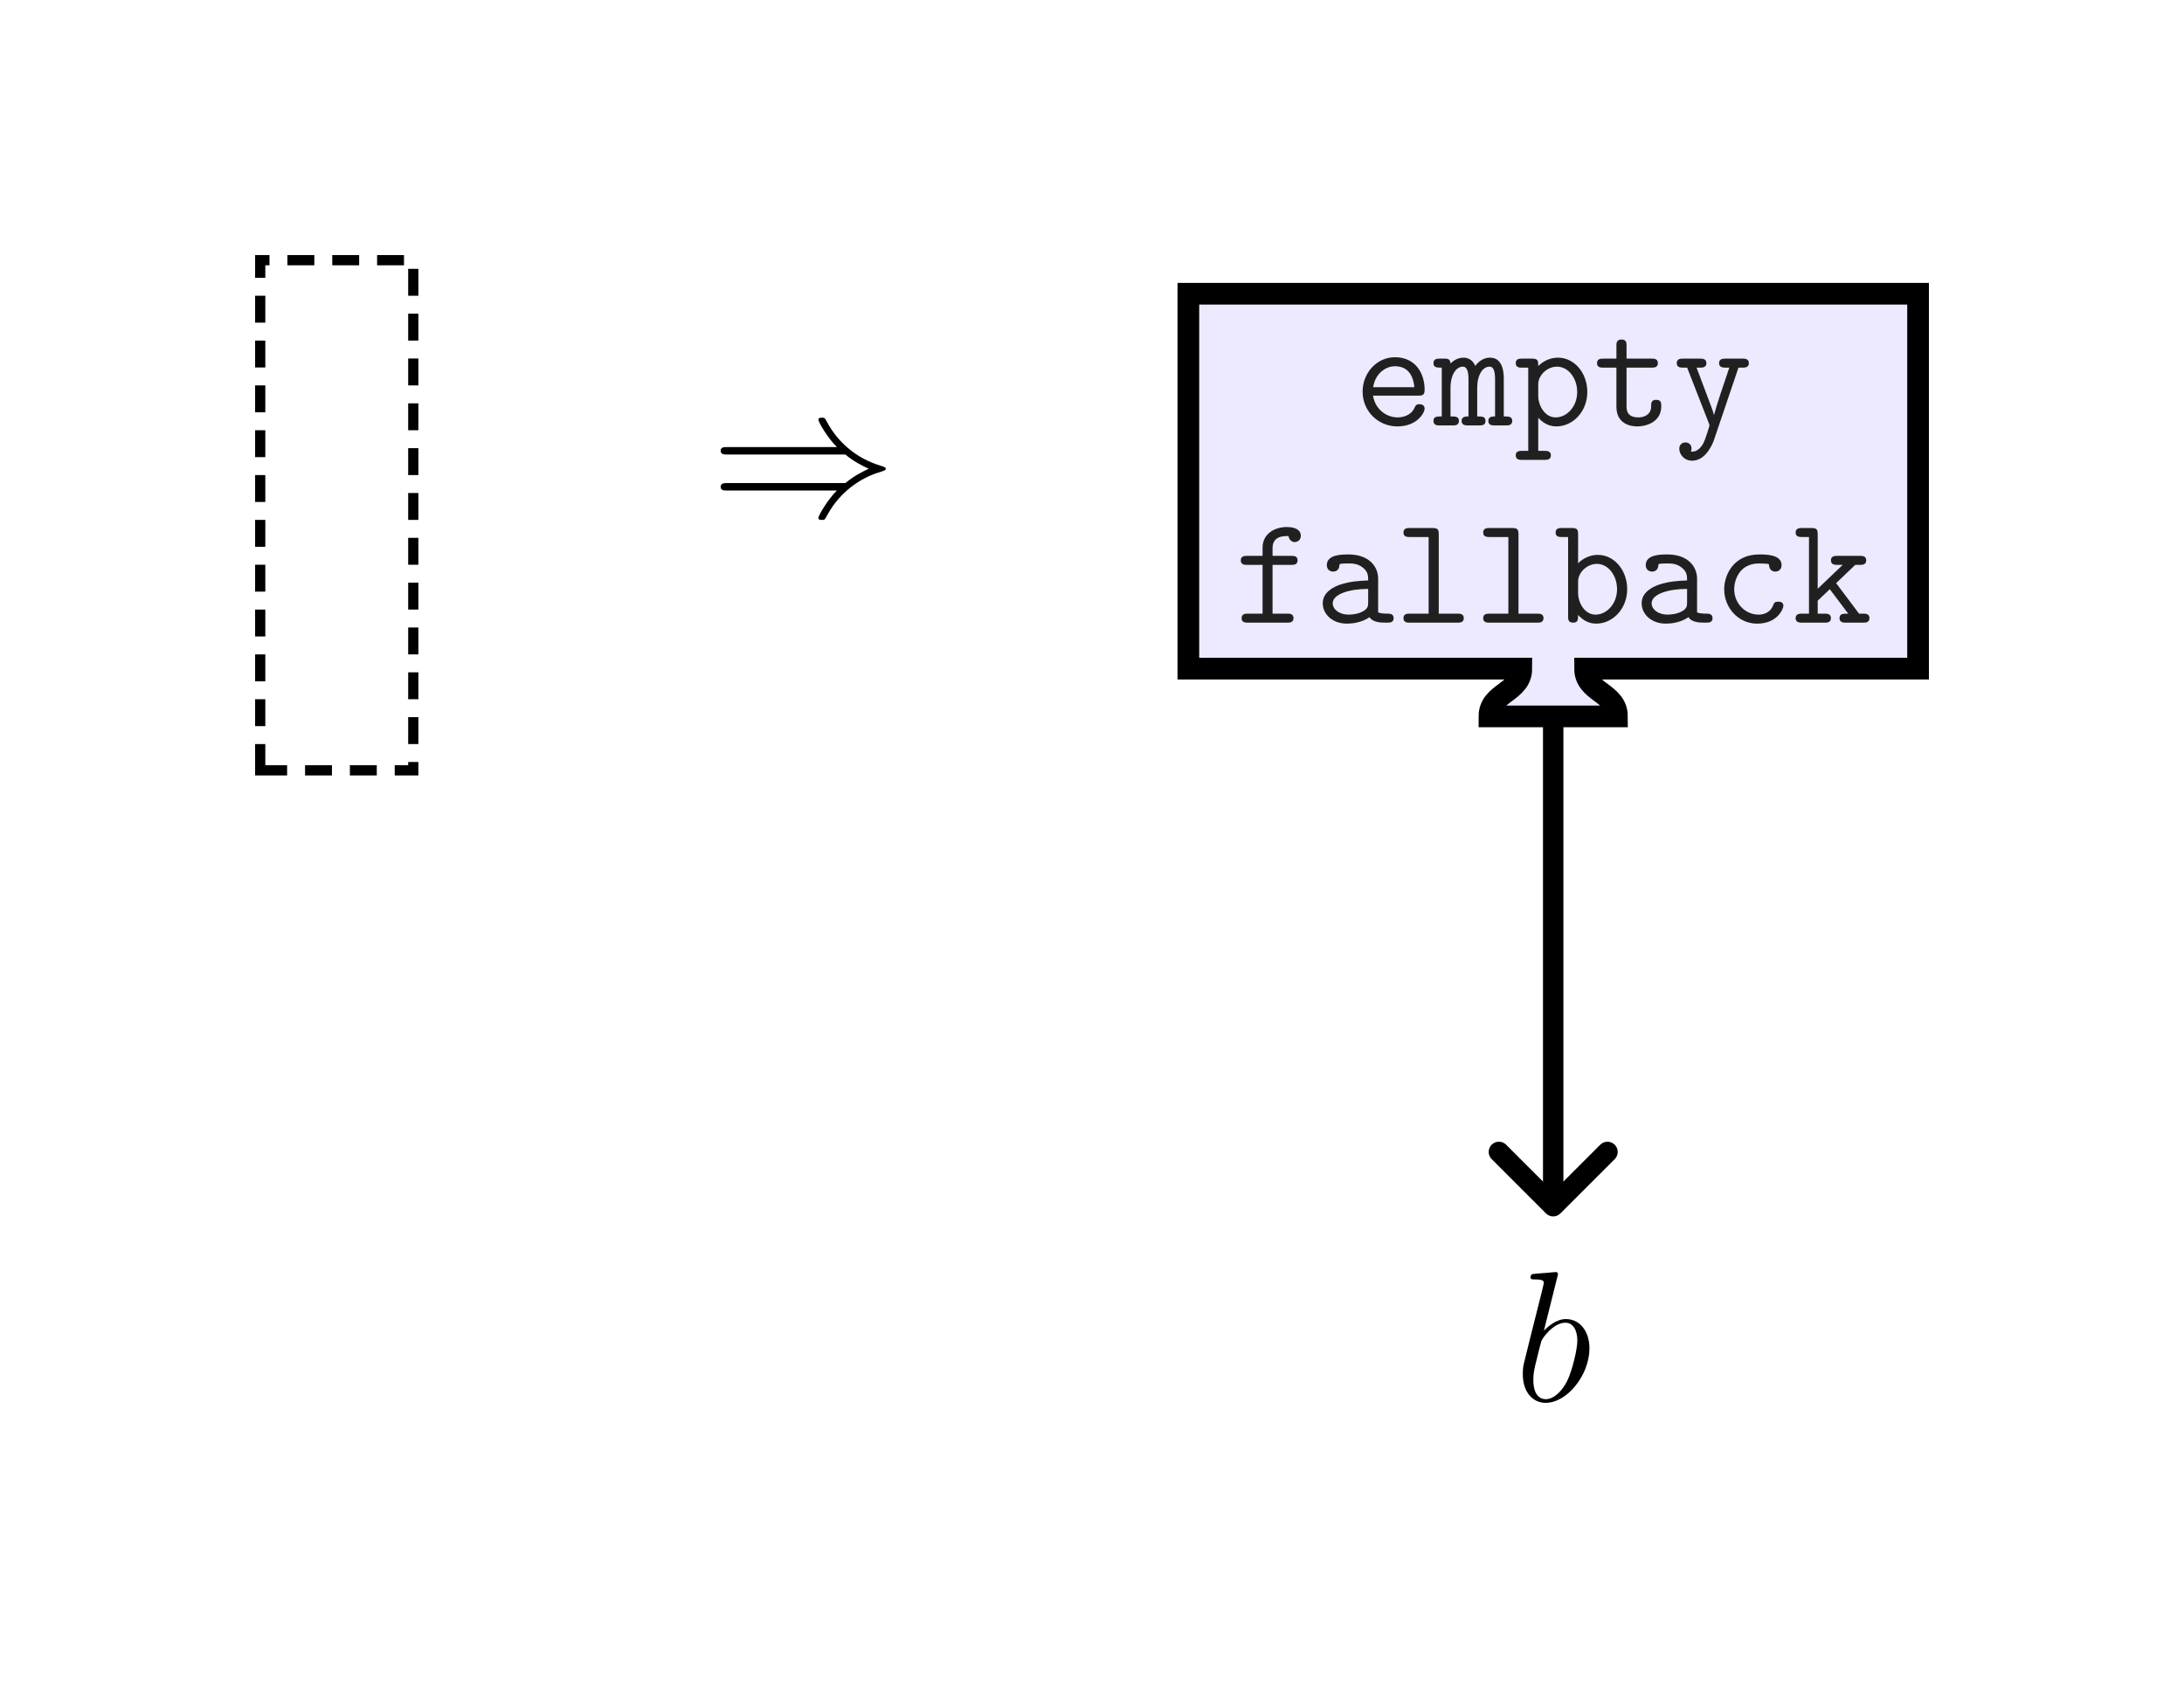
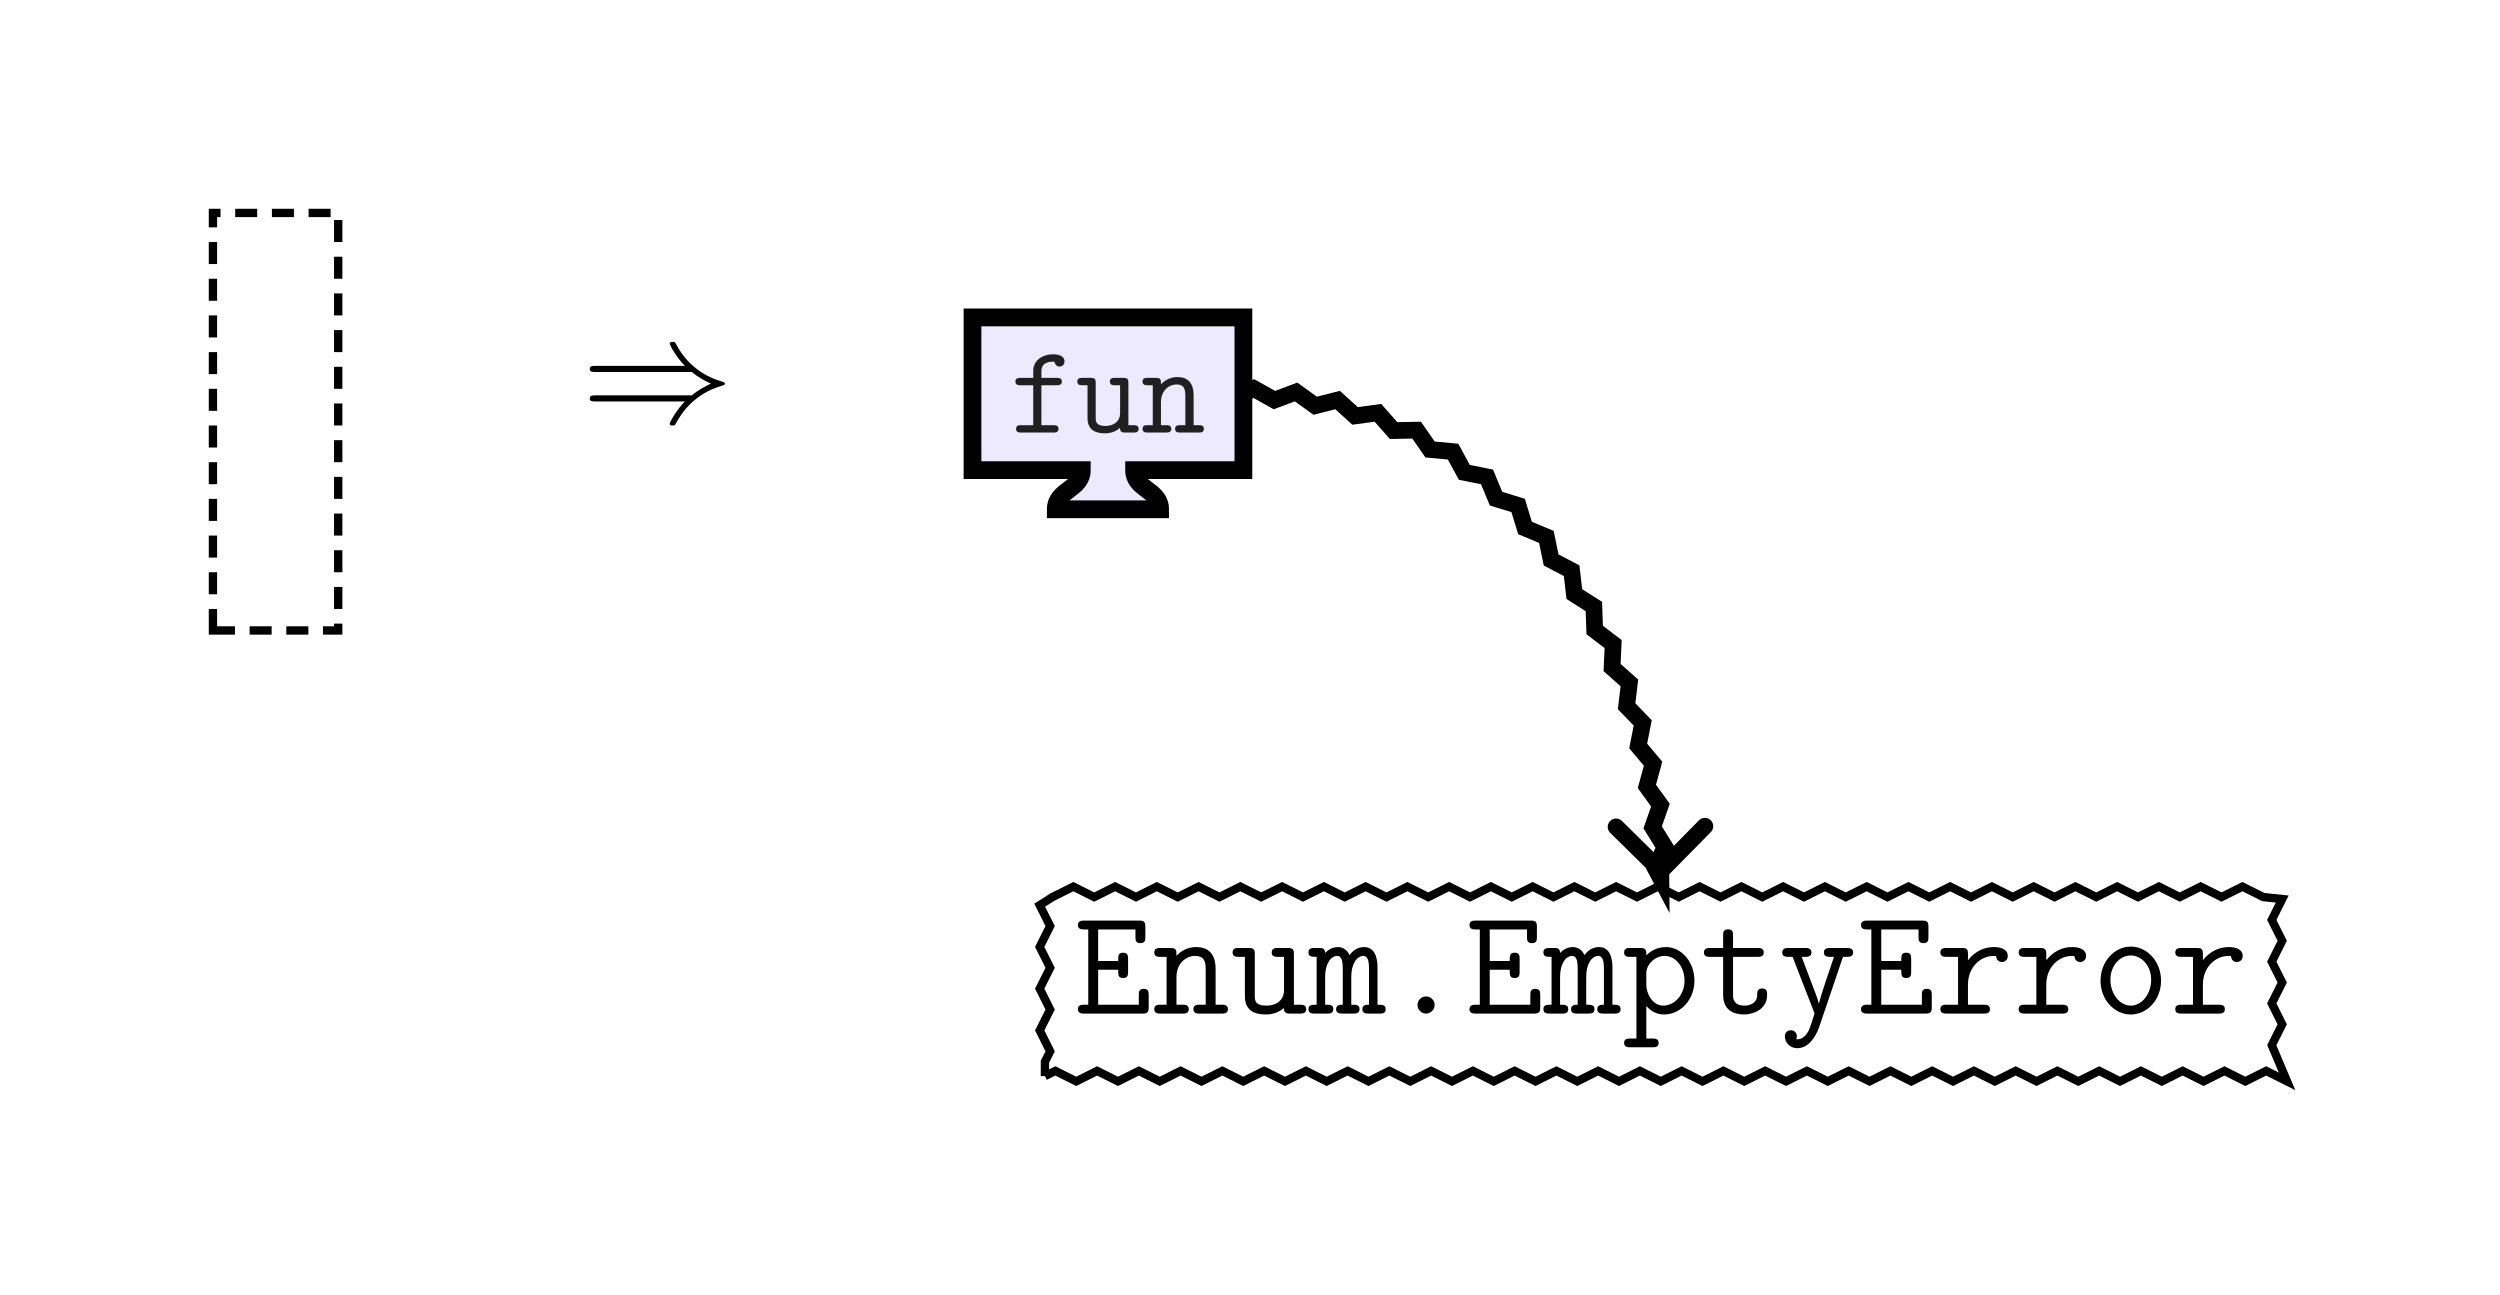
- <svg xmlns="http://www.w3.org/2000/svg" xmlns:xlink="http://www.w3.org/1999/xlink" width="242.679" height="187.94" viewBox="0 0 242.679 187.94">
+ <svg xmlns="http://www.w3.org/2000/svg" xmlns:xlink="http://www.w3.org/1999/xlink" width="339.455" height="175.74" viewBox="0 0 339.455 175.74">
  <defs>
    <g>
      <g id="glyph-0-0">
        <path d="M 15 -6.75 C 15.859 -6.016 16.922 -5.469 17.594 -5.172 C 16.859 -4.828 15.844 -4.297 15 -3.578 L 1.875 -3.578 C 1.531 -3.578 1.141 -3.578 1.141 -3.156 C 1.141 -2.75 1.516 -2.75 1.859 -2.75 L 14.062 -2.75 C 13.078 -1.797 12 0.016 12 0.297 C 12 0.516 12.266 0.516 12.391 0.516 C 12.562 0.516 12.703 0.516 12.781 0.344 C 13.219 -0.438 13.797 -1.531 15.141 -2.734 C 16.562 -3.984 17.953 -4.547 19.031 -4.859 C 19.375 -4.984 19.391 -5 19.438 -5.047 C 19.484 -5.062 19.484 -5.125 19.484 -5.172 C 19.484 -5.203 19.484 -5.25 19.453 -5.281 L 19.391 -5.328 C 19.359 -5.344 19.328 -5.375 18.938 -5.5 C 16.156 -6.328 14.094 -8.203 12.938 -10.406 C 12.703 -10.828 12.688 -10.844 12.391 -10.844 C 12.266 -10.844 12 -10.844 12 -10.625 C 12 -10.344 13.062 -8.547 14.062 -7.578 L 1.859 -7.578 C 1.516 -7.578 1.141 -7.578 1.141 -7.172 C 1.141 -6.75 1.531 -6.75 1.875 -6.75 Z M 15 -6.75 " />
      </g>
      <g id="glyph-1-0">
-         <path d="M 7.156 -3.312 C 7.531 -3.312 7.859 -3.312 7.859 -3.938 C 7.859 -5.953 6.719 -7.578 4.562 -7.578 C 2.562 -7.578 0.969 -5.859 0.969 -3.75 C 0.969 -1.578 2.703 0.109 4.828 0.109 C 7.047 0.109 7.859 -1.422 7.859 -1.875 C 7.859 -1.984 7.812 -2.359 7.281 -2.359 C 6.953 -2.359 6.859 -2.234 6.75 -1.984 C 6.312 -0.984 5.203 -0.891 4.875 -0.891 C 3.438 -0.891 2.312 -1.984 2.125 -3.312 Z M 2.141 -4.25 C 2.359 -5.719 3.484 -6.578 4.562 -6.578 C 6.281 -6.578 6.641 -5.109 6.719 -4.25 Z M 2.141 -4.25 " />
+         <path d="M 4.25 -6.422 L 6.344 -6.422 C 6.578 -6.422 7.031 -6.422 7.031 -6.922 C 7.031 -7.422 6.578 -7.422 6.344 -7.422 L 4.25 -7.422 L 4.25 -8.281 C 4.25 -9.625 5.453 -9.625 6.016 -9.625 C 6.016 -9.594 6.141 -8.953 6.719 -8.953 C 6.984 -8.953 7.391 -9.156 7.391 -9.641 C 7.391 -10.625 6.078 -10.625 5.812 -10.625 C 4.516 -10.625 3.141 -9.891 3.141 -8.344 L 3.141 -7.422 L 1.422 -7.422 C 1.188 -7.422 0.719 -7.422 0.719 -6.922 C 0.719 -6.422 1.172 -6.422 1.406 -6.422 L 3.141 -6.422 L 3.141 -1 L 1.5 -1 C 1.25 -1 0.812 -1 0.812 -0.5 C 0.812 0 1.25 0 1.5 0 L 5.891 0 C 6.125 0 6.578 0 6.578 -0.5 C 6.578 -1 6.125 -1 5.891 -1 L 4.25 -1 Z M 4.25 -6.422 " />
      </g>
      <g id="glyph-1-1">
-         <path d="M 7.797 -5.219 C 7.797 -5.594 7.797 -7.531 6.281 -7.531 C 5.688 -7.531 5.094 -7.25 4.625 -6.609 C 4.531 -6.875 4.156 -7.531 3.328 -7.531 C 2.547 -7.531 2.016 -7.031 1.875 -6.875 C 1.859 -7.422 1.5 -7.422 1.188 -7.422 L 0.672 -7.422 C 0.438 -7.422 -0.016 -7.422 -0.016 -6.922 C -0.016 -6.422 0.375 -6.422 0.906 -6.422 L 0.906 -1 C 0.359 -1 -0.016 -1 -0.016 -0.5 C -0.016 0 0.438 0 0.672 0 L 2.125 0 C 2.359 0 2.812 0 2.812 -0.5 C 2.812 -1 2.406 -1 1.875 -1 L 1.875 -4.172 C 1.875 -5.609 2.5 -6.531 3.25 -6.531 C 3.734 -6.531 3.875 -5.922 3.875 -5.109 L 3.875 -1 C 3.578 -1 3.109 -1 3.109 -0.5 C 3.109 0 3.578 0 3.828 0 L 5.078 0 C 5.328 0 5.766 0 5.766 -0.5 C 5.766 -1 5.375 -1 4.844 -1 L 4.844 -4.172 C 4.844 -5.609 5.453 -6.531 6.219 -6.531 C 6.703 -6.531 6.828 -5.922 6.828 -5.109 L 6.828 -1 C 6.547 -1 6.078 -1 6.078 -0.5 C 6.078 0 6.547 0 6.781 0 L 8.047 0 C 8.281 0 8.734 0 8.734 -0.5 C 8.734 -1 8.328 -1 7.797 -1 Z M 7.797 -5.219 " />
+         <path d="M 7.203 -6.719 C 7.203 -7.25 7.094 -7.422 6.516 -7.422 L 5.375 -7.422 C 5.125 -7.422 4.688 -7.422 4.688 -6.922 C 4.688 -6.422 5.125 -6.422 5.375 -6.422 L 6.078 -6.422 L 6.078 -2.688 C 6.078 -1.281 4.906 -0.891 4.125 -0.891 C 2.766 -0.891 2.766 -1.516 2.766 -2.047 L 2.766 -6.719 C 2.766 -7.25 2.672 -7.422 2.078 -7.422 L 0.953 -7.422 C 0.703 -7.422 0.266 -7.422 0.266 -6.922 C 0.266 -6.422 0.703 -6.422 0.953 -6.422 L 1.656 -6.422 L 1.656 -1.969 C 1.656 -0.375 2.688 0.109 4.016 0.109 C 5.062 0.109 5.719 -0.328 6.062 -0.625 C 6.062 0 6.469 0 6.766 0 L 7.906 0 C 8.141 0 8.594 0 8.594 -0.5 C 8.594 -1 8.141 -1 7.906 -1 L 7.203 -1 Z M 7.203 -6.719 " />
      </g>
      <g id="glyph-1-2">
-         <path d="M 3.484 3.828 C 3.719 3.828 4.172 3.828 4.172 3.328 C 4.172 2.828 3.719 2.828 3.484 2.828 L 2.766 2.828 L 2.766 -0.859 C 3.188 -0.391 3.828 0.109 4.781 0.109 C 6.609 0.109 8.219 -1.531 8.219 -3.719 C 8.219 -5.844 6.766 -7.531 4.969 -7.531 C 3.719 -7.531 2.922 -6.766 2.766 -6.594 C 2.766 -7.156 2.766 -7.422 2.078 -7.422 L 0.953 -7.422 C 0.703 -7.422 0.266 -7.422 0.266 -6.922 C 0.266 -6.422 0.703 -6.422 0.953 -6.422 L 1.656 -6.422 L 1.656 2.828 L 0.953 2.828 C 0.703 2.828 0.266 2.828 0.266 3.328 C 0.266 3.828 0.703 3.828 0.953 3.828 Z M 2.766 -4.578 C 2.766 -5.562 3.734 -6.531 4.859 -6.531 C 6.094 -6.531 7.094 -5.266 7.094 -3.719 C 7.094 -2.062 5.922 -0.891 4.703 -0.891 C 3.406 -0.891 2.766 -2.359 2.766 -3.219 Z M 2.766 -4.578 " />
-       </g>
-       <g id="glyph-1-3">
-         <path d="M 3.719 -6.422 L 6.516 -6.422 C 6.75 -6.422 7.203 -6.422 7.203 -6.922 C 7.203 -7.422 6.75 -7.422 6.516 -7.422 L 3.719 -7.422 L 3.719 -8.828 C 3.719 -9.141 3.719 -9.547 3.172 -9.547 C 2.594 -9.547 2.594 -9.141 2.594 -8.828 L 2.594 -7.422 L 1.141 -7.422 C 0.891 -7.422 0.438 -7.422 0.438 -6.922 C 0.438 -6.422 0.875 -6.422 1.125 -6.422 L 2.594 -6.422 L 2.594 -2.078 C 2.594 -0.484 3.703 0.109 4.938 0.109 C 5.875 0.109 7.578 -0.359 7.578 -2.125 C 7.578 -2.469 7.578 -2.844 7.016 -2.844 C 6.453 -2.844 6.453 -2.469 6.453 -2.094 C 6.438 -1.062 5.453 -0.891 5.062 -0.891 C 3.719 -0.891 3.719 -1.75 3.719 -2.172 Z M 3.719 -6.422 " />
-       </g>
-       <g id="glyph-1-4">
-         <path d="M 7.297 -6.422 L 7.75 -6.422 C 7.984 -6.422 8.453 -6.422 8.453 -6.922 C 8.453 -7.422 7.984 -7.422 7.75 -7.422 L 5.859 -7.422 C 5.609 -7.422 5.141 -7.422 5.141 -6.922 C 5.141 -6.422 5.609 -6.422 5.859 -6.422 L 6.281 -6.422 C 5.797 -5.016 4.828 -2.141 4.578 -1.156 L 4.562 -1.156 C 4.484 -1.531 4.406 -1.719 4.234 -2.188 L 2.641 -6.422 L 3.031 -6.422 C 3.266 -6.422 3.734 -6.422 3.734 -6.922 C 3.734 -7.422 3.266 -7.422 3.031 -7.422 L 1.141 -7.422 C 0.891 -7.422 0.438 -7.422 0.438 -6.922 C 0.438 -6.422 0.891 -6.422 1.141 -6.422 L 1.594 -6.422 L 4.016 -0.219 C 4.078 -0.047 4.078 -0.016 4.078 0 C 4.078 0.031 3.641 1.531 3.375 2.016 C 3.266 2.188 2.844 3 2.016 2.906 C 2.031 2.859 2.078 2.75 2.078 2.562 C 2.078 2.172 1.812 1.891 1.406 1.891 C 0.984 1.891 0.719 2.188 0.719 2.578 C 0.719 3.234 1.281 3.922 2.141 3.922 C 3.812 3.922 4.547 1.703 4.594 1.562 Z M 7.297 -6.422 " />
-       </g>
-       <g id="glyph-1-5">
-         <path d="M 4.25 -6.422 L 6.344 -6.422 C 6.578 -6.422 7.031 -6.422 7.031 -6.922 C 7.031 -7.422 6.578 -7.422 6.344 -7.422 L 4.25 -7.422 L 4.25 -8.281 C 4.25 -9.625 5.453 -9.625 6.016 -9.625 C 6.016 -9.594 6.141 -8.953 6.719 -8.953 C 6.984 -8.953 7.391 -9.156 7.391 -9.641 C 7.391 -10.625 6.078 -10.625 5.812 -10.625 C 4.516 -10.625 3.141 -9.891 3.141 -8.344 L 3.141 -7.422 L 1.422 -7.422 C 1.188 -7.422 0.719 -7.422 0.719 -6.922 C 0.719 -6.422 1.172 -6.422 1.406 -6.422 L 3.141 -6.422 L 3.141 -1 L 1.5 -1 C 1.25 -1 0.812 -1 0.812 -0.5 C 0.812 0 1.25 0 1.5 0 L 5.891 0 C 6.125 0 6.578 0 6.578 -0.5 C 6.578 -1 6.125 -1 5.891 -1 L 4.25 -1 Z M 4.25 -6.422 " />
-       </g>
-       <g id="glyph-1-6">
-         <path d="M 7.125 -4.891 C 7.125 -6.203 6.141 -7.578 3.828 -7.578 C 3.094 -7.578 1.422 -7.578 1.422 -6.391 C 1.422 -5.922 1.75 -5.672 2.141 -5.672 C 2.234 -5.672 2.812 -5.703 2.828 -6.422 C 2.828 -6.516 2.844 -6.531 3.203 -6.562 C 3.406 -6.578 3.641 -6.578 3.844 -6.578 C 4.234 -6.578 4.828 -6.578 5.391 -6.141 C 6.016 -5.672 6.016 -5.188 6.016 -4.688 C 5 -4.656 4 -4.578 2.922 -4.234 C 2.062 -3.938 0.969 -3.328 0.969 -2.156 C 0.969 -0.938 2.047 0.109 3.656 0.109 C 4.203 0.109 5.266 0.016 6.172 -0.609 C 6.516 -0.031 7.375 0 8.031 0 C 8.438 0 8.844 0 8.844 -0.5 C 8.844 -1 8.406 -1 8.156 -1 C 7.719 -1 7.375 -1.031 7.125 -1.141 Z M 6.016 -2.266 C 6.016 -1.875 6.016 -1.516 5.297 -1.188 C 4.703 -0.891 3.891 -0.891 3.844 -0.891 C 2.828 -0.891 2.078 -1.453 2.078 -2.156 C 2.078 -3.172 3.922 -3.75 6.016 -3.75 Z M 6.016 -2.266 " />
-       </g>
-       <g id="glyph-1-7">
-         <path d="M 5 -9.812 C 5 -10.344 4.891 -10.516 4.312 -10.516 L 1.781 -10.516 C 1.531 -10.516 1.078 -10.516 1.078 -10.016 C 1.078 -9.516 1.531 -9.516 1.781 -9.516 L 3.875 -9.516 L 3.875 -1 L 1.781 -1 C 1.531 -1 1.078 -1 1.078 -0.5 C 1.078 0 1.531 0 1.781 0 L 7.094 0 C 7.328 0 7.781 0 7.781 -0.5 C 7.781 -1 7.328 -1 7.094 -1 L 5 -1 Z M 5 -9.812 " />
-       </g>
-       <g id="glyph-1-8">
-         <path d="M 2.766 -9.812 C 2.766 -10.344 2.672 -10.516 2.078 -10.516 L 0.953 -10.516 C 0.703 -10.516 0.266 -10.516 0.266 -10.016 C 0.266 -9.516 0.703 -9.516 0.953 -9.516 L 1.656 -9.516 L 1.656 -0.703 C 1.656 -0.391 1.656 0 2.219 0 C 2.766 0 2.766 -0.359 2.766 -0.859 C 3.188 -0.391 3.828 0.109 4.781 0.109 C 6.609 0.109 8.219 -1.531 8.219 -3.719 C 8.219 -5.844 6.766 -7.531 4.969 -7.531 C 3.719 -7.531 2.922 -6.766 2.766 -6.594 Z M 2.766 -4.578 C 2.766 -5.562 3.734 -6.531 4.859 -6.531 C 6.094 -6.531 7.094 -5.266 7.094 -3.719 C 7.094 -2.062 5.922 -0.891 4.703 -0.891 C 3.406 -0.891 2.766 -2.359 2.766 -3.219 Z M 2.766 -4.578 " />
-       </g>
-       <g id="glyph-1-9">
-         <path d="M 7.859 -1.875 C 7.859 -2.328 7.422 -2.328 7.281 -2.328 C 6.891 -2.328 6.812 -2.188 6.734 -1.953 C 6.359 -1 5.516 -0.891 5.094 -0.891 C 3.641 -0.891 2.391 -2.125 2.391 -3.719 C 2.391 -4.594 2.891 -6.578 5.141 -6.578 C 5.609 -6.578 5.969 -6.547 6.125 -6.531 C 6.25 -6.484 6.266 -6.469 6.266 -6.391 C 6.312 -5.688 6.859 -5.672 6.953 -5.672 C 7.328 -5.672 7.656 -5.922 7.656 -6.391 C 7.656 -7.578 5.922 -7.578 5.172 -7.578 C 2.219 -7.578 1.281 -5.172 1.281 -3.719 C 1.281 -1.625 2.875 0.109 4.938 0.109 C 7.25 0.109 7.859 -1.594 7.859 -1.875 Z M 7.859 -1.875 " />
-       </g>
-       <g id="glyph-1-10">
-         <path d="M 4.859 -4.391 L 6.984 -6.422 L 7.5 -6.422 C 7.75 -6.422 8.203 -6.422 8.203 -6.922 C 8.203 -7.422 7.75 -7.422 7.5 -7.422 L 5 -7.422 C 4.75 -7.422 4.281 -7.422 4.281 -6.922 C 4.281 -6.422 4.75 -6.422 5 -6.422 L 5.594 -6.422 L 2.812 -3.766 L 2.812 -9.812 C 2.812 -10.344 2.703 -10.516 2.125 -10.516 L 1.062 -10.516 C 0.828 -10.516 0.359 -10.516 0.359 -10.016 C 0.359 -9.516 0.828 -9.516 1.062 -9.516 L 1.844 -9.516 L 1.844 -1 L 1.062 -1 C 0.828 -1 0.359 -1 0.359 -0.5 C 0.359 0 0.828 0 1.062 0 L 3.578 0 C 3.828 0 4.281 0 4.281 -0.5 C 4.281 -1 3.828 -1 3.578 -1 L 2.812 -1 L 2.812 -2.438 L 4.156 -3.719 L 6.203 -1 C 5.641 -1 5.234 -1 5.234 -0.5 C 5.234 0 5.703 0 5.938 0 L 7.875 0 C 8.109 0 8.562 0 8.562 -0.5 C 8.562 -1 8.109 -1 7.875 -1 L 7.406 -1 Z M 4.859 -4.391 " />
+         <path d="M 7.203 -5.047 C 7.203 -6.734 6.406 -7.531 5 -7.531 C 3.828 -7.531 3.062 -6.875 2.766 -6.547 C 2.766 -7.188 2.766 -7.422 2.078 -7.422 L 0.953 -7.422 C 0.703 -7.422 0.266 -7.422 0.266 -6.922 C 0.266 -6.422 0.703 -6.422 0.953 -6.422 L 1.656 -6.422 L 1.656 -1 L 0.953 -1 C 0.703 -1 0.266 -1 0.266 -0.5 C 0.266 0 0.703 0 0.953 0 L 3.484 0 C 3.719 0 4.172 0 4.172 -0.5 C 4.172 -1 3.719 -1 3.484 -1 L 2.766 -1 L 2.766 -4.109 C 2.766 -5.781 3.938 -6.531 4.875 -6.531 C 5.875 -6.531 6.078 -5.953 6.078 -4.969 L 6.078 -1 L 5.375 -1 C 5.125 -1 4.688 -1 4.688 -0.5 C 4.688 0 5.125 0 5.375 0 L 7.906 0 C 8.141 0 8.594 0 8.594 -0.5 C 8.594 -1 8.141 -1 7.906 -1 L 7.203 -1 Z M 7.203 -5.047 " />
      </g>
      <g id="glyph-2-0">
-         <path d="M 4.766 -13.812 C 4.797 -13.906 4.828 -14.031 4.828 -14.125 C 4.828 -14.328 4.625 -14.328 4.578 -14.328 C 4.562 -14.328 3.828 -14.281 3.453 -14.234 C 3.094 -14.219 2.781 -14.172 2.422 -14.156 C 1.922 -14.109 1.781 -14.094 1.781 -13.719 C 1.781 -13.516 1.984 -13.516 2.188 -13.516 C 3.25 -13.516 3.25 -13.328 3.25 -13.109 C 3.25 -12.969 3.078 -12.375 3 -12 L 2.5 -10.016 C 2.297 -9.188 1.109 -4.5 1.031 -4.125 C 0.922 -3.609 0.922 -3.266 0.922 -3 C 0.922 -0.891 2.109 0.203 3.453 0.203 C 5.844 0.203 8.328 -2.875 8.328 -5.859 C 8.328 -7.766 7.25 -9.109 5.703 -9.109 C 4.625 -9.109 3.656 -8.219 3.266 -7.812 Z M 3.469 -0.203 C 2.812 -0.203 2.094 -0.703 2.094 -2.312 C 2.094 -3 2.141 -3.391 2.516 -4.828 C 2.578 -5.109 2.906 -6.422 3 -6.688 C 3.031 -6.859 4.25 -8.703 5.656 -8.703 C 6.562 -8.703 6.984 -7.781 6.984 -6.719 C 6.984 -5.719 6.406 -3.391 5.891 -2.312 C 5.375 -1.203 4.422 -0.203 3.469 -0.203 Z M 3.469 -0.203 " />
+         <path d="M 3.328 -5.953 L 6.047 -5.953 C 6.047 -5.219 6.047 -4.828 6.734 -4.828 C 7.391 -4.828 7.391 -5.312 7.391 -5.688 L 7.391 -7.422 C 7.391 -7.781 7.391 -8.266 6.734 -8.266 C 6.047 -8.266 6.047 -7.875 6.047 -7.141 L 3.328 -7.141 L 3.328 -11.422 L 8.391 -11.422 L 8.391 -10.406 C 8.391 -10.031 8.391 -9.562 9.047 -9.562 C 9.734 -9.562 9.734 -10.016 9.734 -10.406 L 9.734 -11.781 C 9.734 -12.422 9.609 -12.625 8.906 -12.625 L 1.422 -12.625 C 1.141 -12.625 0.578 -12.625 0.578 -12.016 C 0.578 -11.422 1.141 -11.422 1.422 -11.422 L 1.984 -11.422 L 1.984 -1.203 L 1.422 -1.203 C 1.141 -1.203 0.578 -1.203 0.578 -0.594 C 0.578 0 1.141 0 1.422 0 L 9.359 0 C 10.031 0 10.188 -0.188 10.188 -0.844 L 10.188 -2.516 C 10.188 -2.891 10.188 -3.359 9.516 -3.359 C 8.844 -3.359 8.844 -2.906 8.844 -2.516 L 8.844 -1.203 L 3.328 -1.203 Z M 3.328 -5.953 " />
+       </g>
+       <g id="glyph-2-1">
+         <path d="M 8.641 -6.047 C 8.641 -8.078 7.688 -9.031 5.984 -9.031 C 4.578 -9.031 3.672 -8.234 3.328 -7.844 C 3.328 -8.609 3.328 -8.906 2.5 -8.906 L 1.141 -8.906 C 0.844 -8.906 0.312 -8.906 0.312 -8.297 C 0.312 -7.703 0.844 -7.703 1.141 -7.703 L 1.984 -7.703 L 1.984 -1.203 L 1.141 -1.203 C 0.844 -1.203 0.312 -1.203 0.312 -0.594 C 0.312 0 0.844 0 1.141 0 L 4.172 0 C 4.469 0 5 0 5 -0.594 C 5 -1.203 4.469 -1.203 4.172 -1.203 L 3.328 -1.203 L 3.328 -4.938 C 3.328 -6.938 4.734 -7.828 5.844 -7.828 C 7.047 -7.828 7.297 -7.141 7.297 -5.969 L 7.297 -1.203 L 6.438 -1.203 C 6.156 -1.203 5.625 -1.203 5.625 -0.594 C 5.625 0 6.156 0 6.438 0 L 9.484 0 C 9.766 0 10.312 0 10.312 -0.594 C 10.312 -1.203 9.766 -1.203 9.484 -1.203 L 8.641 -1.203 Z M 8.641 -6.047 " />
+       </g>
+       <g id="glyph-2-2">
+         <path d="M 8.641 -8.062 C 8.641 -8.703 8.516 -8.906 7.812 -8.906 L 6.438 -8.906 C 6.156 -8.906 5.625 -8.906 5.625 -8.297 C 5.625 -7.703 6.156 -7.703 6.438 -7.703 L 7.297 -7.703 L 7.297 -3.219 C 7.297 -1.531 5.891 -1.078 4.953 -1.078 C 3.328 -1.078 3.328 -1.812 3.328 -2.453 L 3.328 -8.062 C 3.328 -8.703 3.203 -8.906 2.5 -8.906 L 1.141 -8.906 C 0.844 -8.906 0.312 -8.906 0.312 -8.297 C 0.312 -7.703 0.844 -7.703 1.141 -7.703 L 1.984 -7.703 L 1.984 -2.359 C 1.984 -0.453 3.219 0.125 4.812 0.125 C 6.078 0.125 6.859 -0.391 7.266 -0.75 C 7.266 0 7.766 0 8.125 0 L 9.484 0 C 9.766 0 10.312 0 10.312 -0.594 C 10.312 -1.203 9.766 -1.203 9.484 -1.203 L 8.641 -1.203 Z M 8.641 -8.062 " />
+       </g>
+       <g id="glyph-2-3">
+         <path d="M 9.359 -6.266 C 9.359 -6.719 9.359 -9.031 7.547 -9.031 C 6.812 -9.031 6.109 -8.703 5.562 -7.938 C 5.438 -8.234 4.984 -9.031 3.984 -9.031 C 3.062 -9.031 2.422 -8.422 2.25 -8.234 C 2.234 -8.906 1.797 -8.906 1.422 -8.906 L 0.812 -8.906 C 0.516 -8.906 -0.016 -8.906 -0.016 -8.297 C -0.016 -7.703 0.453 -7.703 1.094 -7.703 L 1.094 -1.203 C 0.438 -1.203 -0.016 -1.203 -0.016 -0.594 C -0.016 0 0.516 0 0.812 0 L 2.547 0 C 2.828 0 3.359 0 3.359 -0.594 C 3.359 -1.203 2.891 -1.203 2.25 -1.203 L 2.25 -5 C 2.25 -6.734 3 -7.828 3.906 -7.828 C 4.484 -7.828 4.641 -7.109 4.641 -6.141 L 4.641 -1.203 C 4.297 -1.203 3.734 -1.203 3.734 -0.594 C 3.734 0 4.297 0 4.578 0 L 6.094 0 C 6.375 0 6.922 0 6.922 -0.594 C 6.922 -1.203 6.438 -1.203 5.797 -1.203 L 5.797 -5 C 5.797 -6.734 6.547 -7.828 7.453 -7.828 C 8.031 -7.828 8.203 -7.109 8.203 -6.141 L 8.203 -1.203 C 7.844 -1.203 7.297 -1.203 7.297 -0.594 C 7.297 0 7.844 0 8.141 0 L 9.641 0 C 9.938 0 10.469 0 10.469 -0.594 C 10.469 -1.203 10 -1.203 9.359 -1.203 Z M 9.359 -6.266 " />
+       </g>
+       <g id="glyph-2-4">
+         <path d="M 6.484 -1.156 C 6.484 -1.844 5.922 -2.328 5.328 -2.328 C 4.672 -2.328 4.156 -1.812 4.156 -1.156 C 4.156 -0.531 4.688 0 5.312 0 C 5.984 0 6.484 -0.562 6.484 -1.156 Z M 6.484 -1.156 " />
+       </g>
+       <g id="glyph-2-5">
+         <path d="M 4.172 4.578 C 4.469 4.578 5 4.578 5 3.984 C 5 3.391 4.469 3.391 4.172 3.391 L 3.328 3.391 L 3.328 -1.031 C 3.828 -0.469 4.578 0.125 5.75 0.125 C 7.938 0.125 9.859 -1.844 9.859 -4.469 C 9.859 -7 8.125 -9.031 5.969 -9.031 C 4.469 -9.031 3.516 -8.125 3.328 -7.906 C 3.328 -8.594 3.328 -8.906 2.5 -8.906 L 1.141 -8.906 C 0.844 -8.906 0.312 -8.906 0.312 -8.297 C 0.312 -7.703 0.844 -7.703 1.141 -7.703 L 1.984 -7.703 L 1.984 3.391 L 1.141 3.391 C 0.844 3.391 0.312 3.391 0.312 3.984 C 0.312 4.578 0.844 4.578 1.141 4.578 Z M 3.328 -5.5 C 3.328 -6.672 4.484 -7.828 5.828 -7.828 C 7.312 -7.828 8.516 -6.328 8.516 -4.469 C 8.516 -2.484 7.109 -1.078 5.641 -1.078 C 4.094 -1.078 3.328 -2.828 3.328 -3.859 Z M 3.328 -5.5 " />
+       </g>
+       <g id="glyph-2-6">
+         <path d="M 4.469 -7.703 L 7.812 -7.703 C 8.094 -7.703 8.641 -7.703 8.641 -8.297 C 8.641 -8.906 8.094 -8.906 7.812 -8.906 L 4.469 -8.906 L 4.469 -10.594 C 4.469 -10.969 4.469 -11.438 3.797 -11.438 C 3.125 -11.438 3.125 -10.969 3.125 -10.594 L 3.125 -8.906 L 1.359 -8.906 C 1.078 -8.906 0.516 -8.906 0.516 -8.297 C 0.516 -7.703 1.047 -7.703 1.344 -7.703 L 3.125 -7.703 L 3.125 -2.5 C 3.125 -0.578 4.438 0.125 5.922 0.125 C 7.047 0.125 9.094 -0.438 9.094 -2.547 C 9.094 -2.953 9.094 -3.406 8.406 -3.406 C 7.75 -3.406 7.75 -2.953 7.75 -2.516 C 7.719 -1.281 6.547 -1.078 6.078 -1.078 C 4.469 -1.078 4.469 -2.109 4.469 -2.609 Z M 4.469 -7.703 " />
+       </g>
+       <g id="glyph-2-7">
+         <path d="M 8.766 -7.703 L 9.297 -7.703 C 9.578 -7.703 10.141 -7.703 10.141 -8.297 C 10.141 -8.906 9.578 -8.906 9.297 -8.906 L 7.016 -8.906 C 6.734 -8.906 6.172 -8.906 6.172 -8.297 C 6.172 -7.703 6.734 -7.703 7.016 -7.703 L 7.547 -7.703 C 6.969 -6.016 5.781 -2.562 5.5 -1.391 L 5.469 -1.391 C 5.375 -1.844 5.281 -2.062 5.078 -2.625 L 3.156 -7.703 L 3.641 -7.703 C 3.922 -7.703 4.484 -7.703 4.484 -8.297 C 4.484 -8.906 3.922 -8.906 3.641 -8.906 L 1.359 -8.906 C 1.078 -8.906 0.516 -8.906 0.516 -8.297 C 0.516 -7.703 1.078 -7.703 1.359 -7.703 L 1.922 -7.703 L 4.812 -0.266 C 4.891 -0.062 4.891 -0.016 4.891 0 C 4.891 0.047 4.359 1.844 4.047 2.422 C 3.922 2.625 3.406 3.594 2.422 3.484 C 2.438 3.422 2.5 3.312 2.5 3.078 C 2.5 2.609 2.172 2.266 1.688 2.266 C 1.172 2.266 0.875 2.625 0.875 3.094 C 0.875 3.891 1.531 4.703 2.562 4.703 C 4.562 4.703 5.453 2.047 5.516 1.875 Z M 8.766 -7.703 " />
+       </g>
+       <g id="glyph-2-8">
+         <path d="M 4.469 -3.906 C 4.469 -6.359 6.203 -7.828 7.953 -7.828 C 8.062 -7.828 8.188 -7.828 8.281 -7.812 C 8.344 -7.062 8.922 -7 9.062 -7 C 9.547 -7 9.875 -7.359 9.875 -7.812 C 9.875 -8.703 9 -9.031 7.969 -9.031 C 6.594 -9.031 5.406 -8.406 4.469 -7.25 L 4.469 -8.062 C 4.469 -8.703 4.344 -8.906 3.641 -8.906 L 1.547 -8.906 C 1.266 -8.906 0.719 -8.906 0.719 -8.297 C 0.719 -7.703 1.266 -7.703 1.547 -7.703 L 3.125 -7.703 L 3.125 -1.203 L 1.547 -1.203 C 1.266 -1.203 0.719 -1.203 0.719 -0.594 C 0.719 0 1.266 0 1.547 0 L 6.625 0 C 6.922 0 7.453 0 7.453 -0.594 C 7.453 -1.203 6.922 -1.203 6.625 -1.203 L 4.469 -1.203 Z M 4.469 -3.906 " />
+       </g>
+       <g id="glyph-2-9">
+         <path d="M 9.422 -4.469 C 9.422 -7.047 7.547 -9.094 5.312 -9.094 C 3.078 -9.094 1.203 -7.047 1.203 -4.469 C 1.203 -1.859 3.094 0.125 5.312 0.125 C 7.516 0.125 9.422 -1.859 9.422 -4.469 Z M 5.312 -1.078 C 3.828 -1.078 2.547 -2.641 2.547 -4.609 C 2.547 -6.531 3.859 -7.891 5.312 -7.891 C 6.75 -7.891 8.078 -6.531 8.078 -4.609 C 8.078 -2.625 6.797 -1.078 5.312 -1.078 Z M 5.312 -1.078 " />
      </g>
    </g>
    <clipPath id="clip-0">
-       <path clip-rule="nonzero" d="M 97 0 L 242.68 0 L 242.68 114 L 97 114 Z M 97 0 " />
+       <path clip-rule="nonzero" d="M 0 0 L 339.453 0 L 339.453 175.738 L 0 175.738 Z M 0 0 " />
    </clipPath>
  </defs>
-   <path fill-rule="nonzero" fill="rgb(100%, 100%, 100%)" fill-opacity="1" d="M 0 187.941 L 242.68 0 " />
+   <g clip-path="url(#clip-0)">
+     <path fill-rule="nonzero" fill="rgb(100%, 100%, 100%)" fill-opacity="1" d="M 0 175.738 L 339.453 0 " />
+   </g>
  <path fill="none" stroke-width="1.134" stroke-linecap="butt" stroke-linejoin="miter" stroke="rgb(0%, 0%, 0%)" stroke-opacity="1" stroke-dasharray="2.989 1.993" stroke-miterlimit="10" d="M -8.503 -28.345 L 8.505 -28.345 L 8.505 28.346 L -8.503 28.346 Z M -8.503 -28.345 " transform="matrix(1, 0, 0, -1, 37.417, 57.26)" />
  <g fill="rgb(0%, 0%, 0%)" fill-opacity="1">
    <use xlink:href="#glyph-0-0" x="78.936" y="57.26" />
  </g>
-   <path fill-rule="nonzero" fill="rgb(92.94%, 91.373%, 99.608%)" fill-opacity="1" d="M 132.047 32.641 L 213.129 32.641 L 213.129 74.301 L 176.129 74.301 C 176.129 76.957 179.672 76.957 179.672 79.613 L 165.5 79.613 C 165.5 76.957 169.043 76.957 169.043 74.301 L 132.047 74.301 Z M 132.047 32.641 " />
-   <g clip-path="url(#clip-0)">
-     <path fill="none" stroke-width="2.409" stroke-linecap="butt" stroke-linejoin="miter" stroke="rgb(0%, 0%, 0%)" stroke-opacity="1" stroke-miterlimit="10" d="M 94.63 24.619 L 175.712 24.619 L 175.712 -17.041 L 138.712 -17.041 C 138.712 -19.697 142.255 -19.697 142.255 -22.353 L 128.083 -22.353 C 128.083 -19.697 131.626 -19.697 131.626 -17.041 L 94.63 -17.041 Z M 94.63 24.619 " transform="matrix(1, 0, 0, -1, 37.417, 57.26)" />
+   <path fill-rule="nonzero" fill="rgb(92.94%, 91.373%, 99.608%)" fill-opacity="1" stroke-width="2.409" stroke-linecap="butt" stroke-linejoin="miter" stroke="rgb(0%, 0%, 0%)" stroke-opacity="1" stroke-miterlimit="10" d="M 94.63 14.158 L 131.415 14.158 L 131.415 -6.576 L 116.567 -6.576 C 116.567 -9.232 120.11 -9.232 120.11 -11.892 L 105.935 -11.892 C 105.935 -9.232 109.478 -9.232 109.478 -6.576 L 94.63 -6.576 Z M 94.63 14.158 " transform="matrix(1, 0, 0, -1, 37.417, 57.26)" />
+   <g fill="rgb(12.549%, 12.549%, 12.549%)" fill-opacity="1">
+     <use xlink:href="#glyph-1-0" x="137.152" y="58.73" />
+     <use xlink:href="#glyph-1-1" x="146.011" y="58.73" />
+     <use xlink:href="#glyph-1-2" x="154.87" y="58.73" />
  </g>
-   <g fill="rgb(12.549%, 12.549%, 12.549%)" fill-opacity="1">
-     <use xlink:href="#glyph-1-0" x="150.44" y="47.276" />
-     <use xlink:href="#glyph-1-1" x="159.299" y="47.276" />
-     <use xlink:href="#glyph-1-2" x="168.158" y="47.276" />
-     <use xlink:href="#glyph-1-3" x="177.017" y="47.276" />
-     <use xlink:href="#glyph-1-4" x="185.876" y="47.276" />
+   <path fill="none" stroke-width="1.134" stroke-linecap="butt" stroke-linejoin="miter" stroke="rgb(0%, 0%, 0%)" stroke-opacity="1" stroke-miterlimit="10" d="M 104.466 -88.857 L 105.88 -88.15 L 108.716 -89.568 L 111.552 -88.15 L 114.384 -89.568 L 117.22 -88.15 L 120.056 -89.568 L 122.888 -88.15 L 125.724 -89.568 L 128.56 -88.15 L 131.392 -89.568 L 134.228 -88.15 L 137.063 -89.568 L 139.895 -88.15 L 142.731 -89.568 L 145.567 -88.15 L 148.399 -89.568 L 151.235 -88.15 L 154.071 -89.568 L 156.903 -88.15 L 159.739 -89.568 L 162.575 -88.15 L 165.407 -89.568 L 168.243 -88.15 L 171.079 -89.568 L 173.911 -88.15 L 176.747 -89.568 L 179.583 -88.15 L 182.415 -89.568 L 185.251 -88.15 L 188.087 -89.568 L 190.919 -88.15 L 193.755 -89.568 L 196.591 -88.15 L 199.423 -89.568 L 202.259 -88.15 L 205.095 -89.568 L 207.927 -88.15 L 210.763 -89.568 L 213.599 -88.15 L 216.431 -89.568 L 219.267 -88.15 L 222.103 -89.568 L 224.935 -88.15 L 227.77 -89.568 L 230.606 -88.15 L 233.438 -89.568 L 236.274 -88.15 L 239.11 -89.568 L 241.942 -88.15 L 244.778 -89.568 L 247.614 -88.15 L 250.446 -89.568 L 253.282 -88.15 L 256.118 -89.568 L 258.95 -88.15 L 261.786 -89.568 L 264.622 -88.15 L 267.454 -89.568 L 270.29 -88.15 L 273.126 -89.568 L 271.048 -84.654 L 272.466 -81.822 L 271.048 -78.986 L 272.466 -76.15 L 271.048 -73.318 L 272.466 -70.482 L 271.048 -67.646 L 272.466 -64.814 L 269.896 -64.545 L 267.063 -63.127 L 264.228 -64.545 L 261.392 -63.127 L 258.56 -64.545 L 255.724 -63.127 L 252.888 -64.545 L 250.056 -63.127 L 247.22 -64.545 L 244.384 -63.127 L 241.552 -64.545 L 238.716 -63.127 L 235.88 -64.545 L 233.048 -63.127 L 230.212 -64.545 L 227.376 -63.127 L 224.544 -64.545 L 221.708 -63.127 L 218.872 -64.545 L 216.04 -63.127 L 213.204 -64.545 L 210.372 -63.127 L 207.536 -64.545 L 204.7 -63.127 L 201.868 -64.545 L 199.032 -63.127 L 196.196 -64.545 L 193.364 -63.127 L 190.528 -64.545 L 187.692 -63.127 L 184.86 -64.545 L 182.024 -63.127 L 179.188 -64.545 L 176.356 -63.127 L 173.52 -64.545 L 170.685 -63.127 L 167.853 -64.545 L 165.017 -63.127 L 162.181 -64.545 L 159.349 -63.127 L 156.513 -64.545 L 153.677 -63.127 L 150.845 -64.545 L 148.009 -63.127 L 145.173 -64.545 L 142.341 -63.127 L 139.505 -64.545 L 136.669 -63.127 L 133.837 -64.545 L 131.001 -63.127 L 128.165 -64.545 L 125.333 -63.127 L 122.497 -64.545 L 119.661 -63.127 L 116.829 -64.545 L 113.993 -63.127 L 111.157 -64.545 L 108.325 -63.127 L 105.489 -64.545 L 103.755 -65.646 L 105.173 -68.482 L 103.755 -71.314 L 105.173 -74.15 L 103.755 -76.986 L 105.173 -79.818 L 103.755 -82.654 L 105.173 -85.49 L 104.466 -86.904 L 104.466 -88.857 " transform="matrix(1, 0, 0, -1, 37.417, 57.26)" />
+   <g fill="rgb(0%, 0%, 0%)" fill-opacity="1">
+     <use xlink:href="#glyph-2-0" x="145.783" y="137.625" />
+     <use xlink:href="#glyph-2-1" x="156.416" y="137.625" />
+     <use xlink:href="#glyph-2-2" x="167.049" y="137.625" />
+     <use xlink:href="#glyph-2-3" x="177.682" y="137.625" />
+     <use xlink:href="#glyph-2-4" x="188.315" y="137.625" />
+     <use xlink:href="#glyph-2-0" x="198.948" y="137.625" />
+     <use xlink:href="#glyph-2-3" x="209.581" y="137.625" />
+     <use xlink:href="#glyph-2-5" x="220.213" y="137.625" />
+     <use xlink:href="#glyph-2-6" x="230.846" y="137.625" />
+     <use xlink:href="#glyph-2-7" x="241.479" y="137.625" />
+     <use xlink:href="#glyph-2-0" x="252.112" y="137.625" />
+     <use xlink:href="#glyph-2-8" x="262.745" y="137.625" />
+     <use xlink:href="#glyph-2-8" x="273.378" y="137.625" />
+     <use xlink:href="#glyph-2-9" x="284.011" y="137.625" />
+     <use xlink:href="#glyph-2-8" x="294.644" y="137.625" />
  </g>
-   <g fill="rgb(12.549%, 12.549%, 12.549%)" fill-opacity="1">
-     <use xlink:href="#glyph-1-5" x="137.152" y="69.193" />
-     <use xlink:href="#glyph-1-6" x="146.011" y="69.193" />
-     <use xlink:href="#glyph-1-7" x="154.87" y="69.193" />
-     <use xlink:href="#glyph-1-7" x="163.729" y="69.193" />
-     <use xlink:href="#glyph-1-8" x="172.588" y="69.193" />
-     <use xlink:href="#glyph-1-6" x="181.447" y="69.193" />
-     <use xlink:href="#glyph-1-9" x="190.306" y="69.193" />
-     <use xlink:href="#glyph-1-10" x="199.165" y="69.193" />
-   </g>
-   <path fill="none" stroke-width="2.268" stroke-linecap="butt" stroke-linejoin="miter" stroke="rgb(0%, 0%, 0%)" stroke-opacity="1" stroke-miterlimit="10" d="M 135.169 -22.353 L 135.169 -75.646 " transform="matrix(1, 0, 0, -1, 37.417, 57.26)" />
-   <path fill="none" stroke-width="2.268" stroke-linecap="round" stroke-linejoin="round" stroke="rgb(0%, 0%, 0%)" stroke-opacity="1" stroke-miterlimit="10" d="M 0.001 6.031 L 6.029 -0 L 0.001 -6.032 " transform="matrix(0, 1, 1, 0, 172.5864, 128.0103)" />
-   <g fill="rgb(0%, 0%, 0%)" fill-opacity="1">
-     <use xlink:href="#glyph-2-0" x="168.286" y="155.692" />
-   </g>
+   <path fill="none" stroke-width="2.268" stroke-linecap="butt" stroke-linejoin="miter" stroke="rgb(0%, 0%, 0%)" stroke-opacity="1" stroke-miterlimit="10" d="M 131.415 3.791 L 132.833 4.498 L 135.63 2.932 L 138.563 4.037 L 141.165 2.17 L 144.204 2.94 L 146.579 0.787 L 149.685 1.205 L 151.802 -1.205 L 154.935 -1.146 L 156.763 -3.775 L 159.884 -4.064 L 161.415 -6.877 L 164.489 -7.494 L 165.72 -10.451 L 168.72 -11.373 L 169.653 -14.431 L 172.552 -15.638 L 173.2 -18.771 L 175.981 -20.232 L 176.353 -23.404 L 179.001 -25.095 L 179.114 -28.287 L 181.618 -30.189 L 181.474 -33.377 L 183.825 -35.467 L 183.446 -38.635 L 185.634 -40.896 L 185.02 -44.029 L 187.04 -46.439 L 186.2 -49.517 L 188.04 -52.068 L 186.985 -55.08 L 188.642 -57.756 L 187.372 -60.685 L 188.103 -62.064 L 188.083 -59.869 " transform="matrix(1, 0, 0, -1, 37.417, 57.26)" />
+   <path fill="none" stroke-width="2.268" stroke-linecap="round" stroke-linejoin="round" stroke="rgb(0%, 0%, 0%)" stroke-opacity="1" stroke-miterlimit="10" d="M 0.001 6.029 L 6.03 -0.002 L -0.001 -6.031 " transform="matrix(0.0076, 0.99992, 0.99992, -0.0076, 225.4638, 112.2323)" />
</svg>
